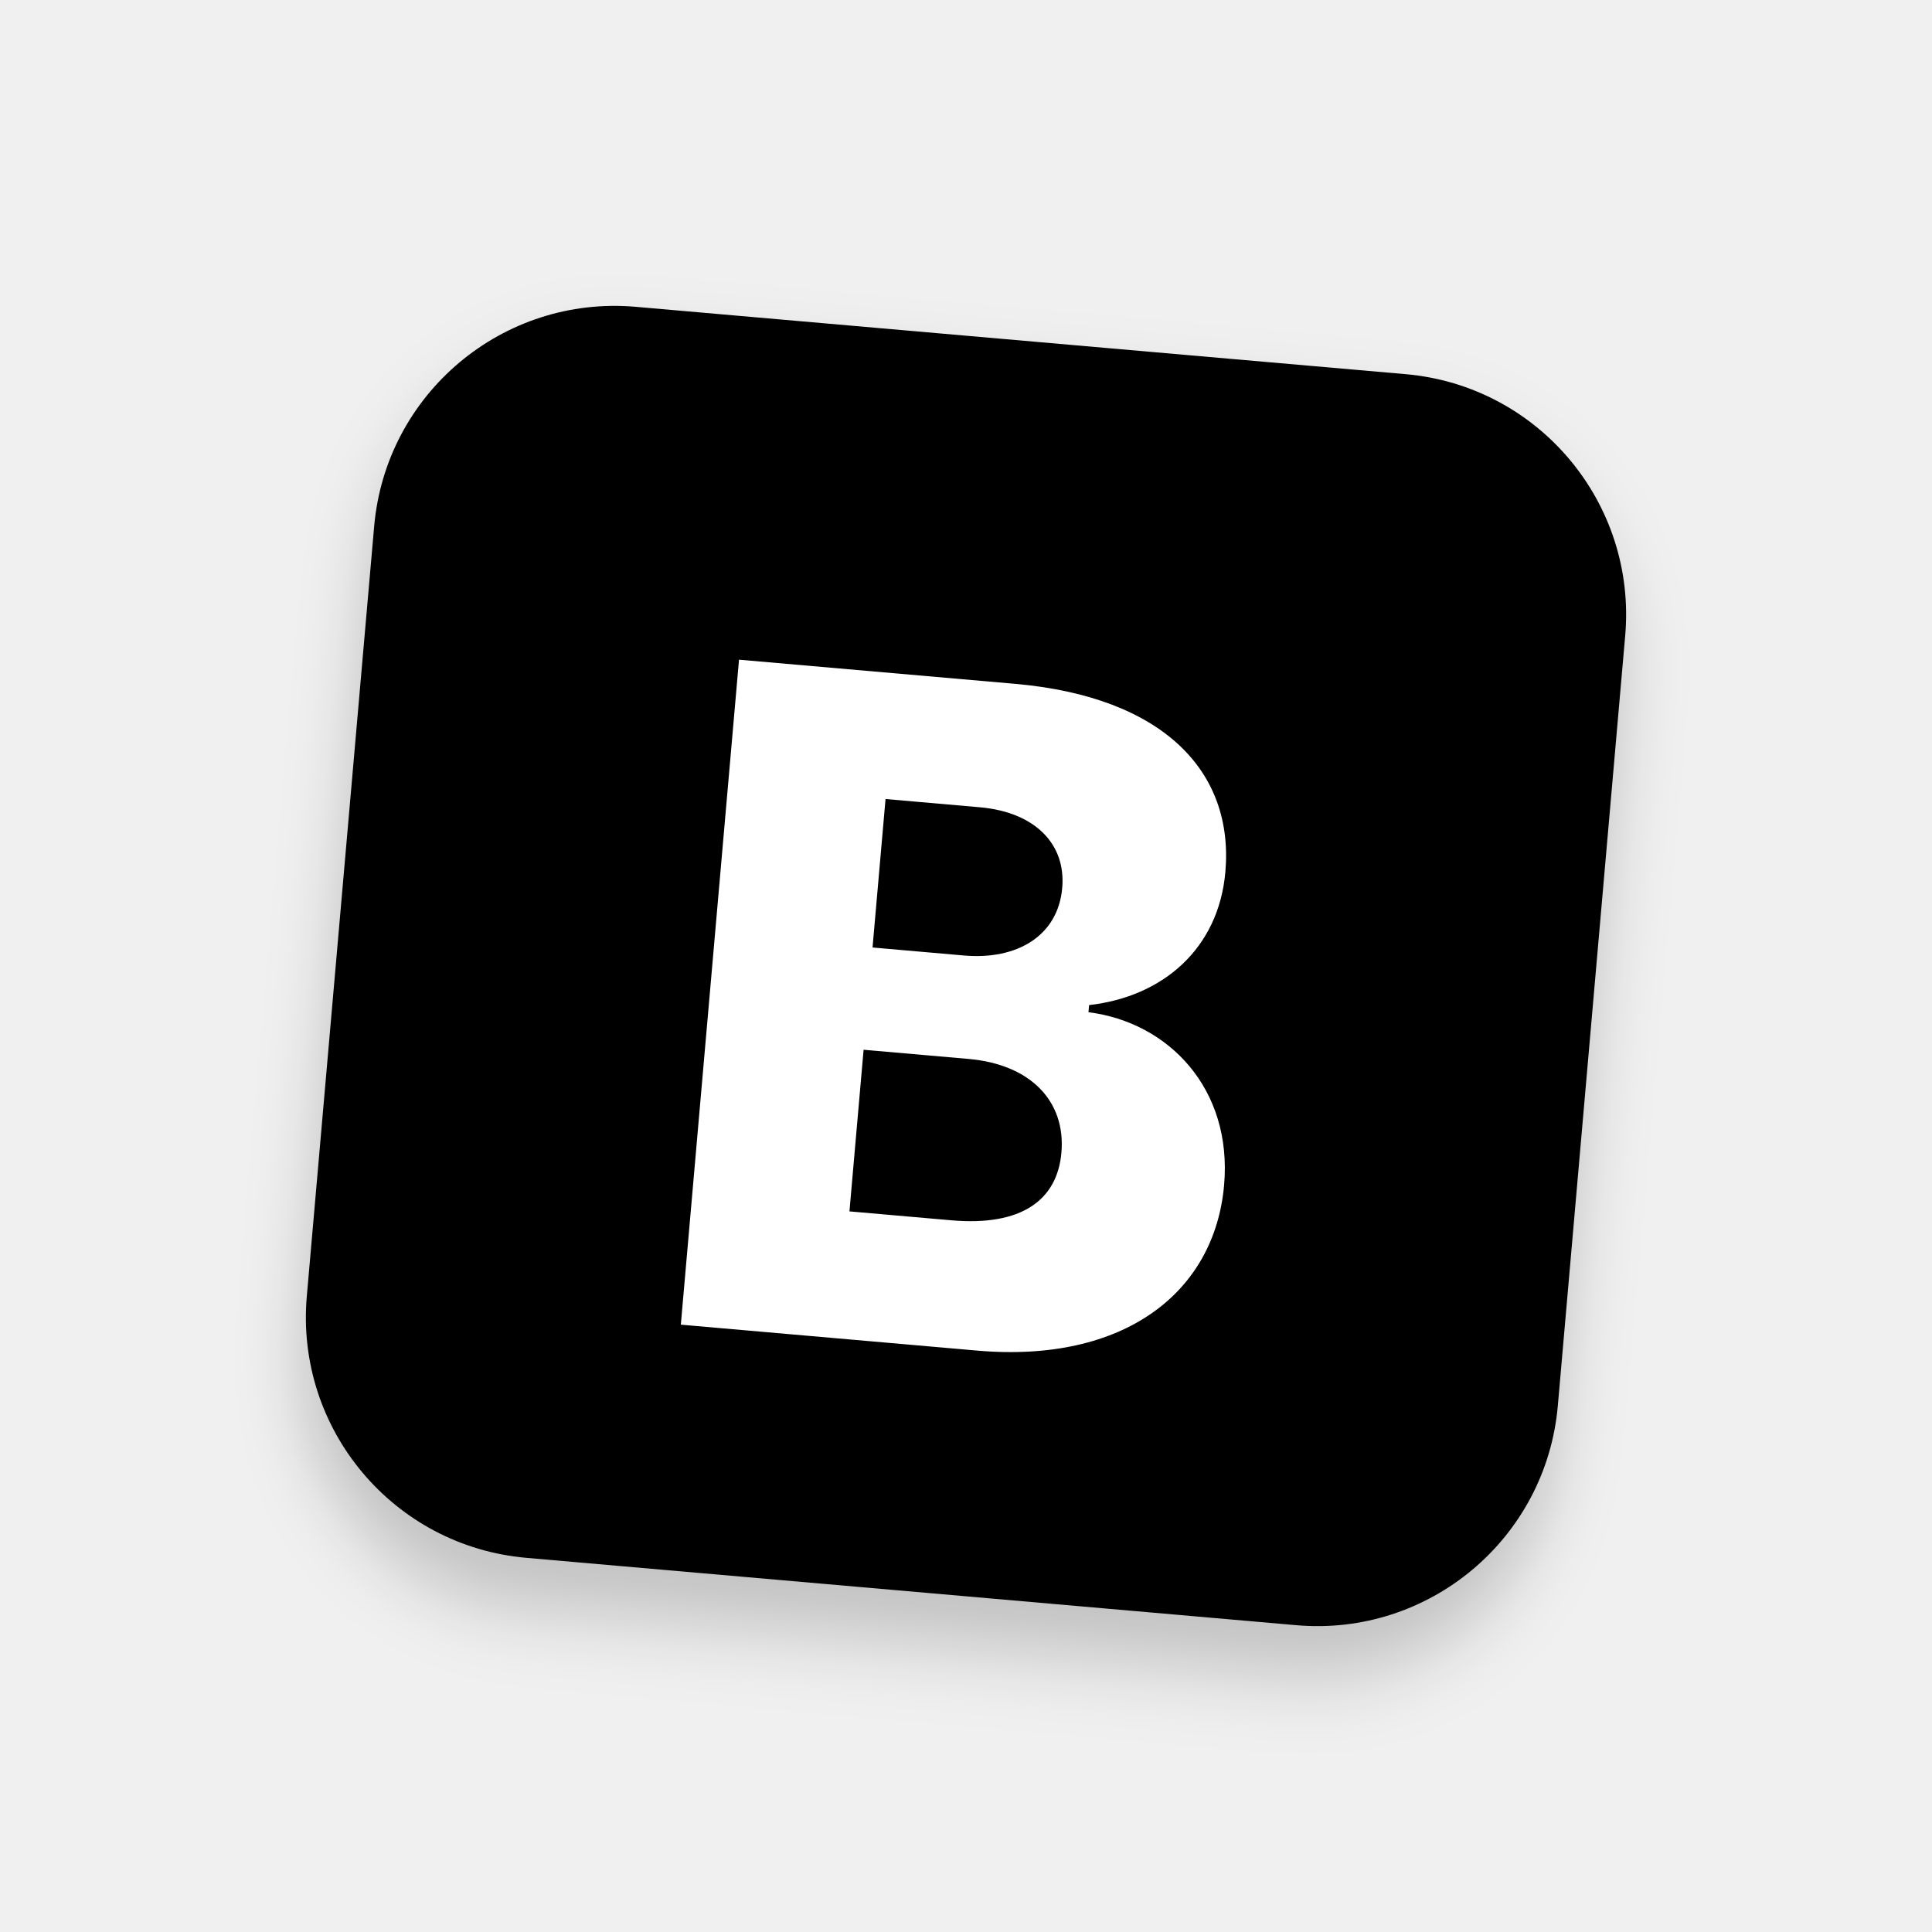
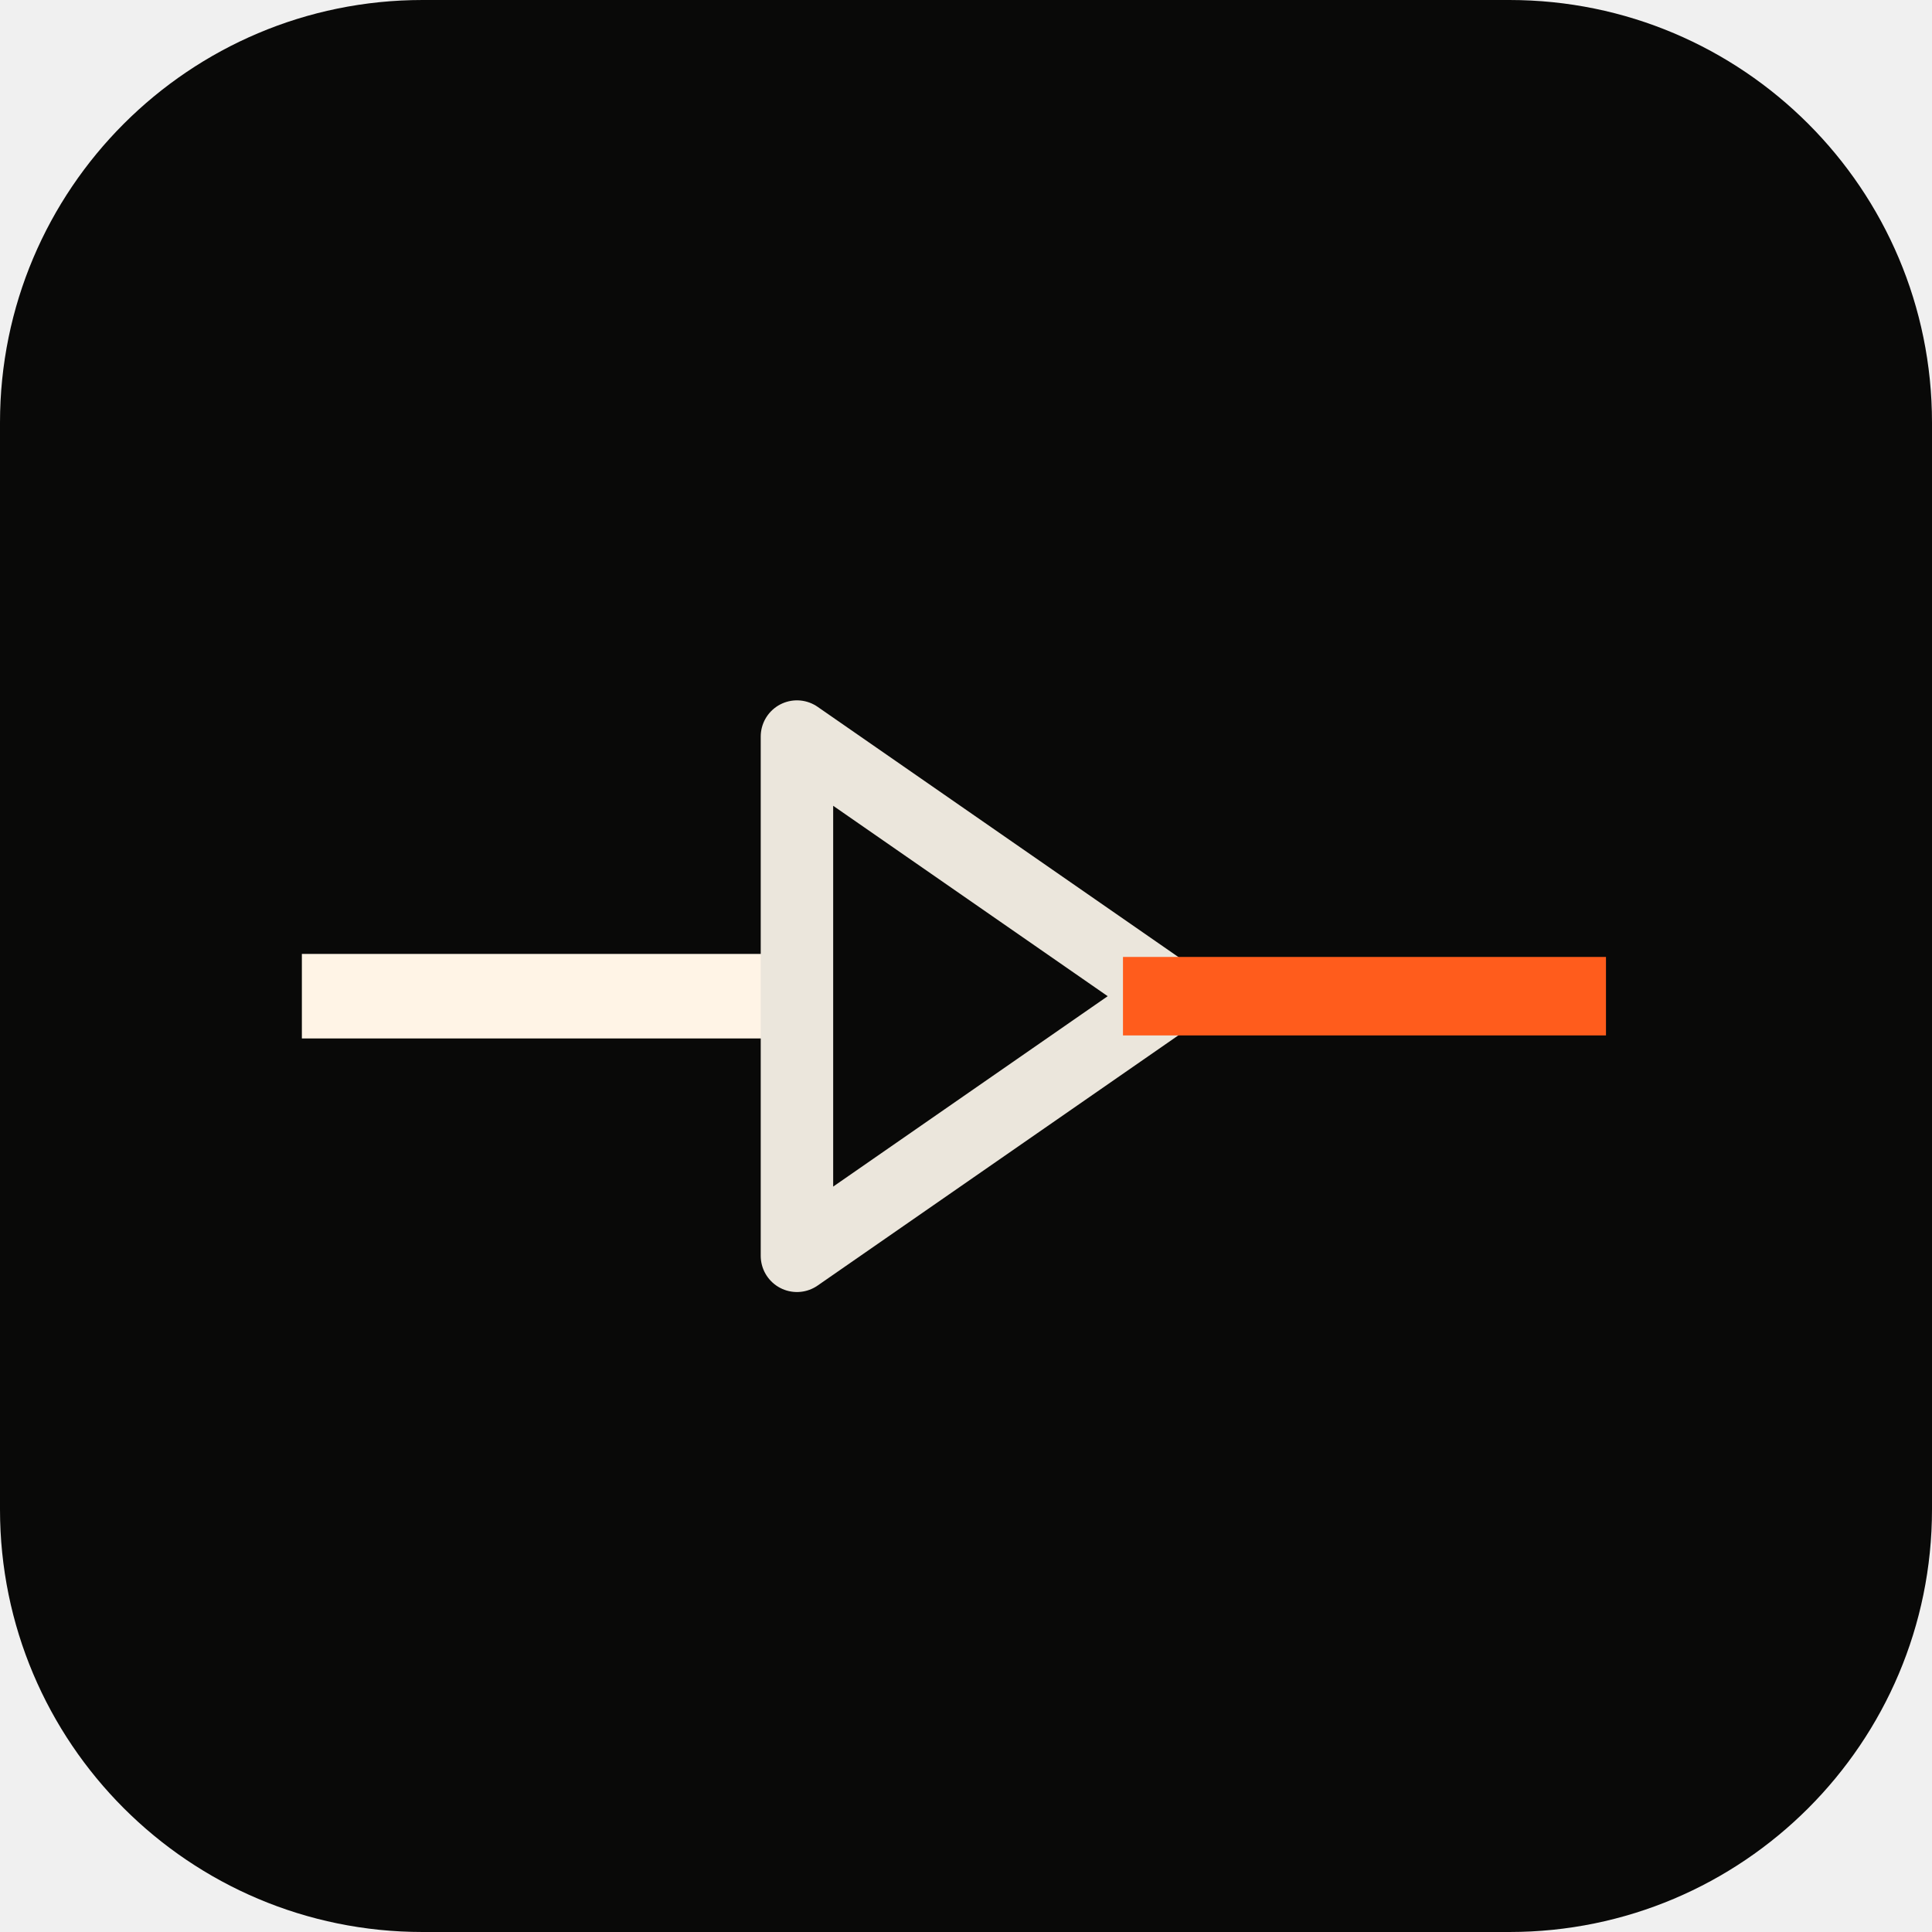
- <svg xmlns="http://www.w3.org/2000/svg" viewBox="0 0 80 80" fill="none" aria-hidden="true">
-   <defs>
-     <filter id="logo-shadow" x="-20%" y="-20%" width="140%" height="140%">
-       <feDropShadow dx="0" dy="2" stdDeviation="1.5" flood-color="rgba(0,0,0,0.2)" />
-     </filter>
-   </defs>
-   <g transform="rotate(5 40 40)" filter="url(#logo-shadow)">
-     <rect x="14" y="14" width="52" height="52" rx="10" fill="#000" />
-   </g>
-   <g transform="rotate(5 40 40)">
-     <text x="40" y="42" fill="#fff" font-family="Inter, system-ui, sans-serif" font-size="38" font-weight="800" text-anchor="middle" dominant-baseline="central">B</text>
-   </g>
+ <svg xmlns="http://www.w3.org/2000/svg" viewBox="0 0 32 32" fill="none">
+   <rect width="32" height="32" rx="7" fill="#090908" />
+   <path d="M5 16.5h8.2" stroke="#FFF4E6" stroke-width="1.4" />
+   <path d="M13.2 12.2 19.4 16.5 13.2 20.8Z" stroke="#EBE6DC" stroke-width="1.2" stroke-linejoin="round" />
+   <path d="M18.6 16.5h8" stroke="#FF5C1C" stroke-width="1.3" />
</svg>
